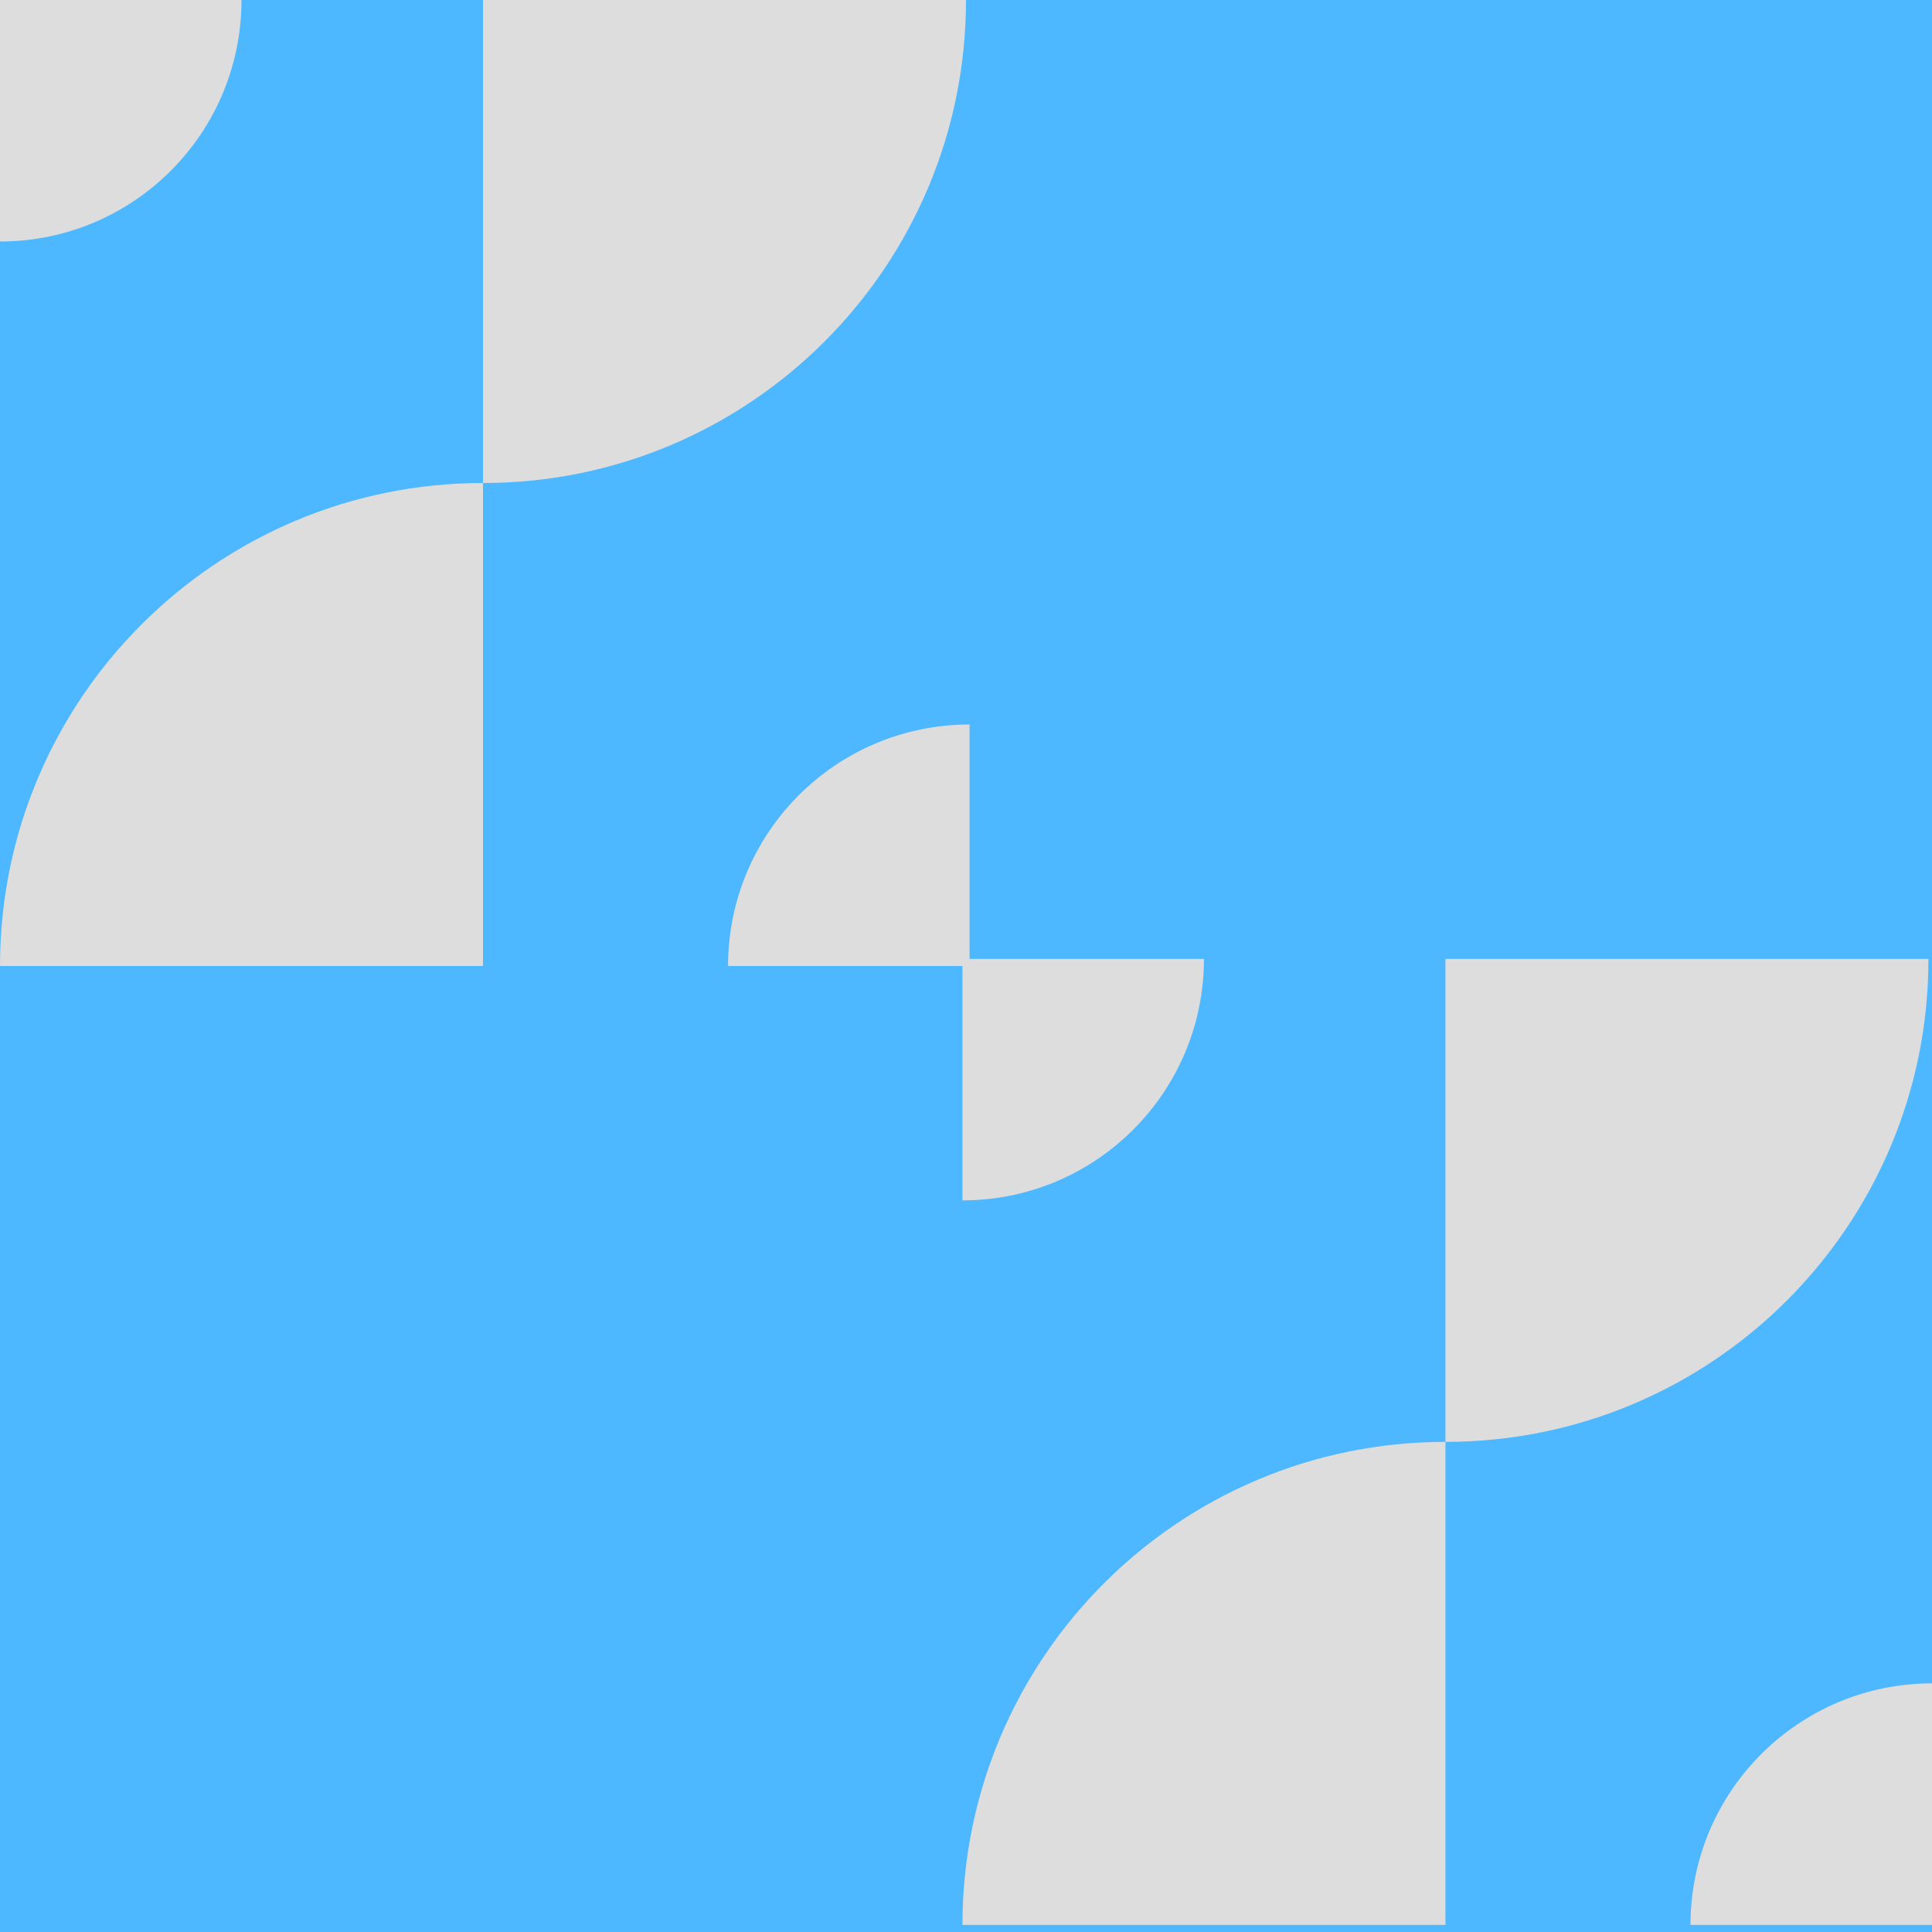
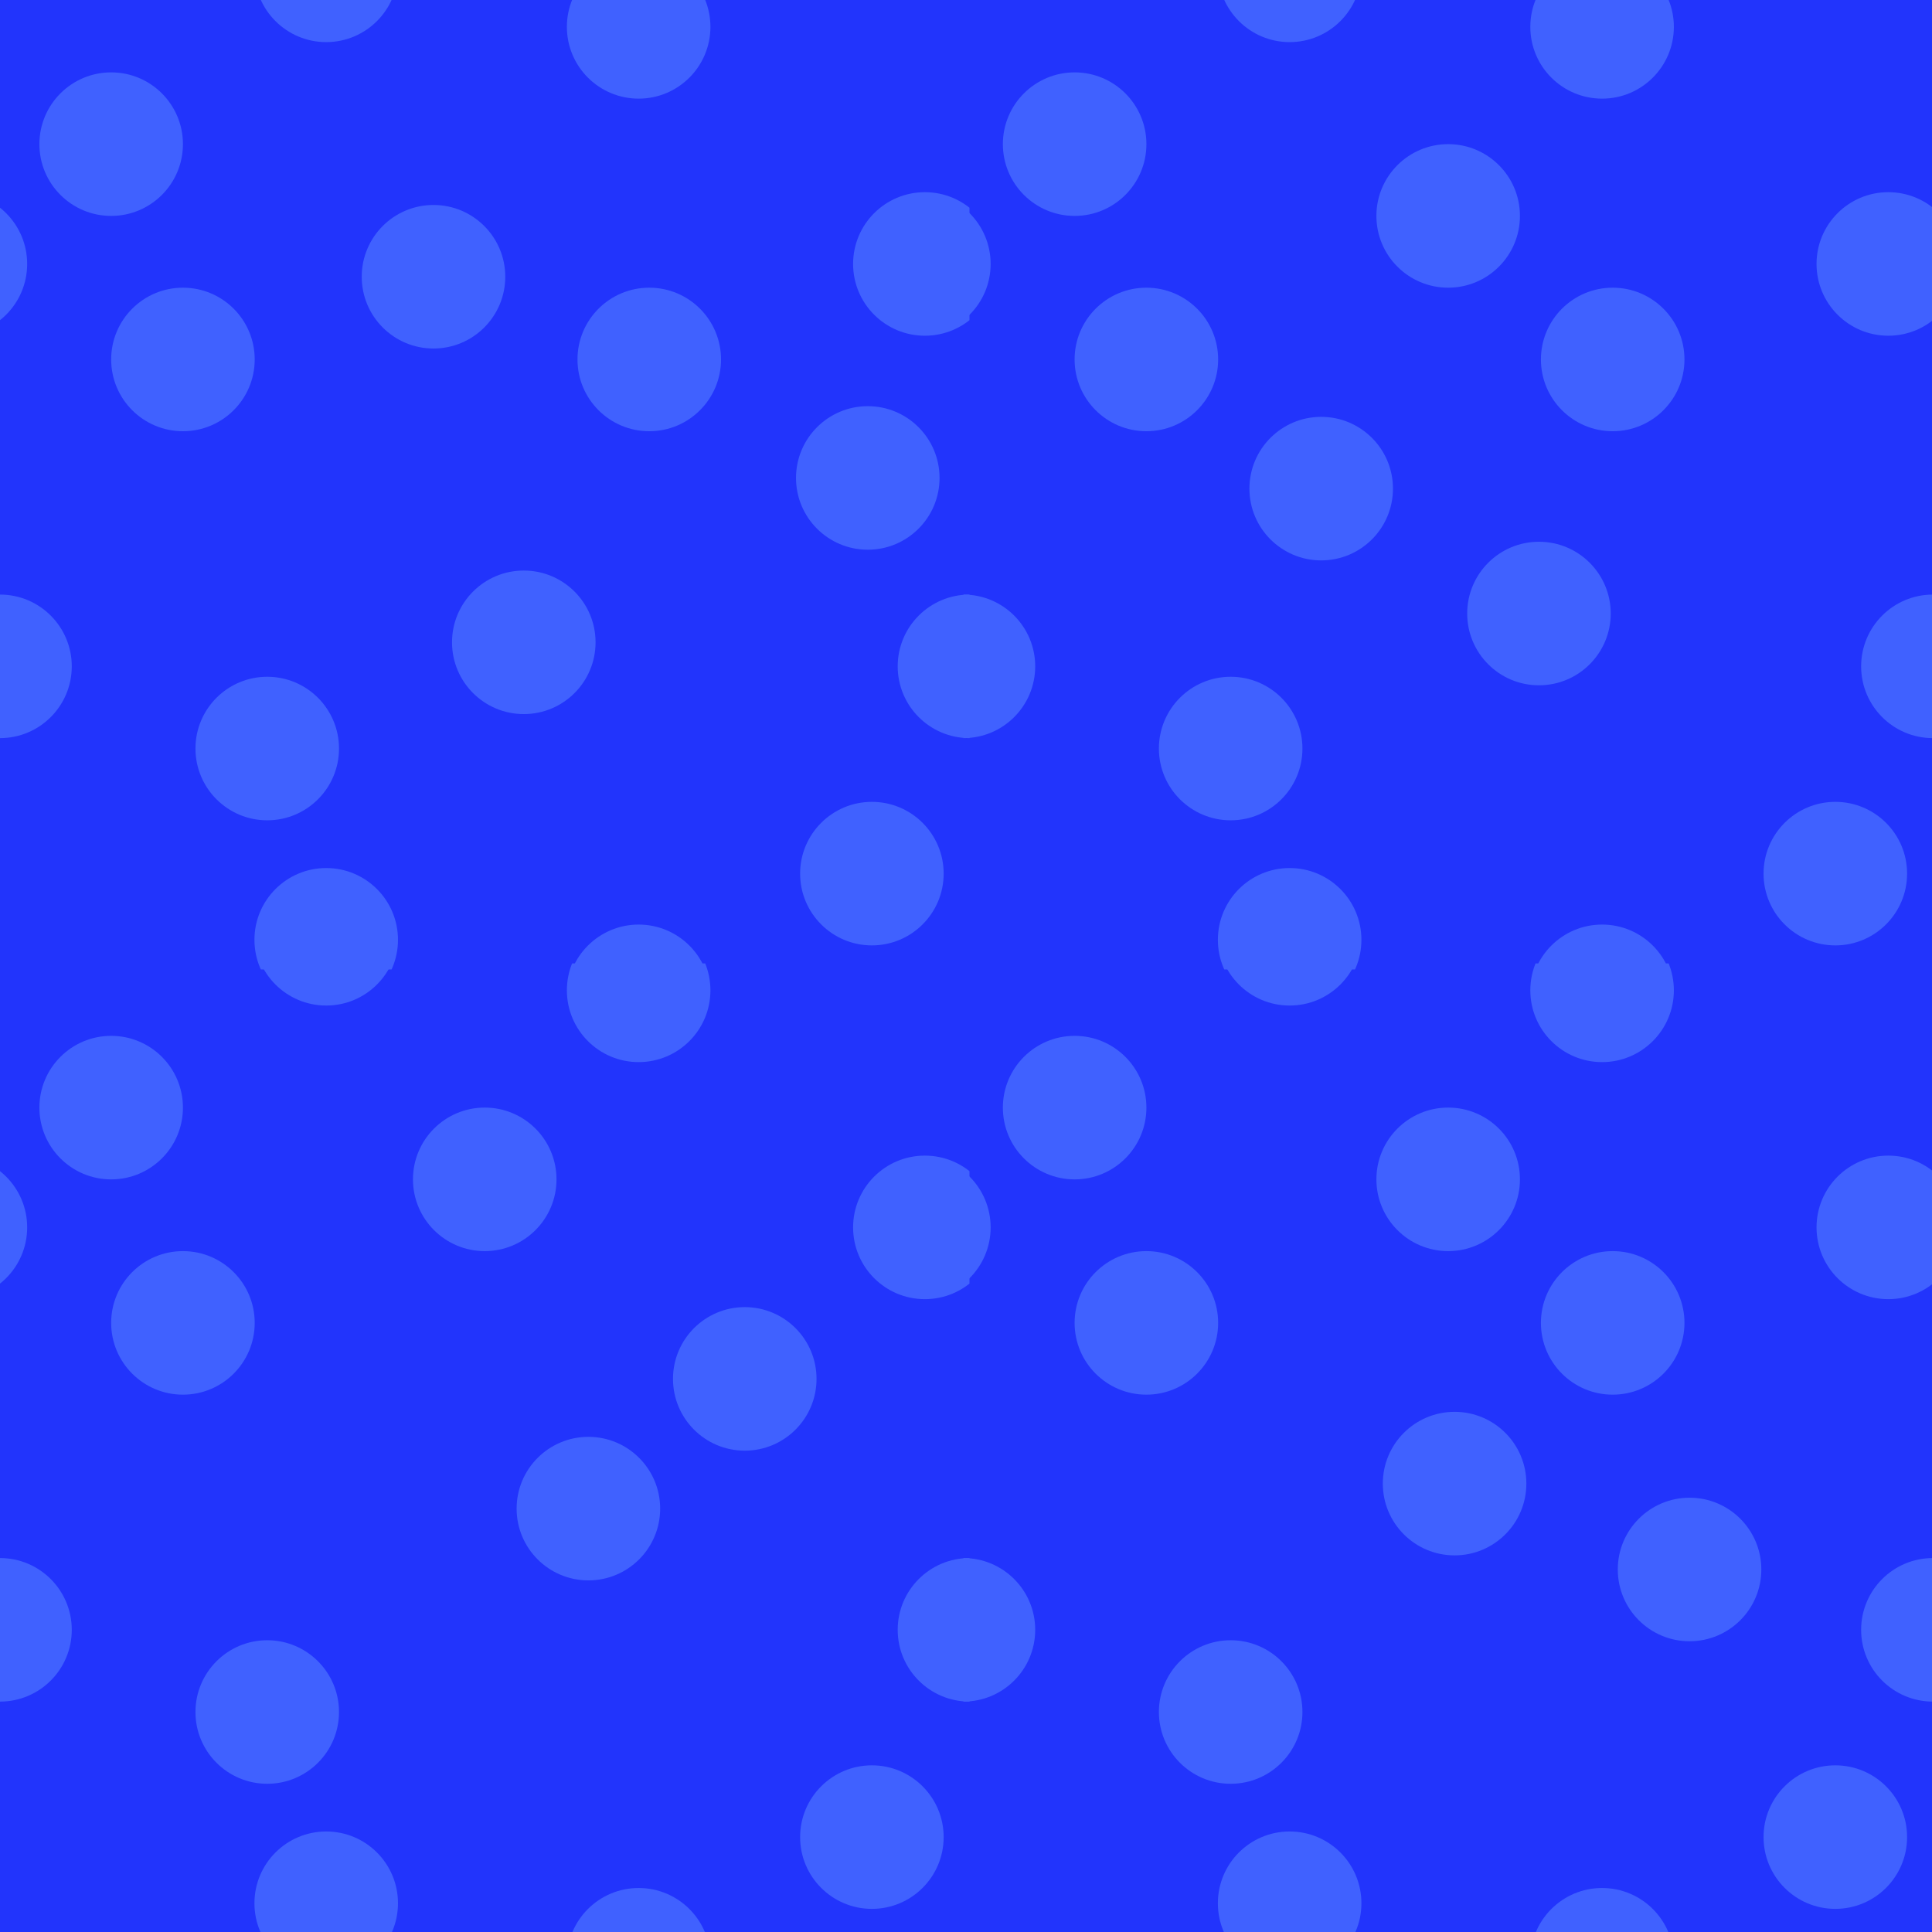
- <svg xmlns="http://www.w3.org/2000/svg" id="_레이어_1" data-name="레이어 1" viewBox="0 0 512 512">
+ <svg xmlns="http://www.w3.org/2000/svg" id="_레이어_1" data-name="레이어 1" width="512" height="512" viewBox="0 0 512 512">
  <defs>
    <style>
      .cls-1 {
-         fill: #4db7ff;
+         fill: none;
      }

      .cls-2 {
-         fill: #ddd;
+         clip-path: url(#clippath-17);
+       }
+ 
+       .cls-3 {
+         clip-path: url(#clippath-11);
+       }
+ 
+       .cls-4 {
+         clip-path: url(#clippath-16);
+       }
+ 
+       .cls-5 {
+         clip-path: url(#clippath-18);
+       }
+ 
+       .cls-6 {
+         clip-path: url(#clippath-10);
+       }
+ 
+       .cls-7 {
+         clip-path: url(#clippath-15);
+       }
+ 
+       .cls-8 {
+         clip-path: url(#clippath-13);
+       }
+ 
+       .cls-9 {
+         clip-path: url(#clippath-12);
+       }
+ 
+       .cls-10 {
+         clip-path: url(#clippath-20);
+       }
+ 
+       .cls-11 {
+         clip-path: url(#clippath-1);
+       }
+ 
+       .cls-12 {
+         clip-path: url(#clippath-3);
+       }
+ 
+       .cls-13 {
+         clip-path: url(#clippath-2);
+       }
+ 
+       .cls-14 {
+         clip-path: url(#clippath-7);
+       }
+ 
+       .cls-15 {
+         clip-path: url(#clippath-6);
+       }
+ 
+       .cls-16 {
+         clip-path: url(#clippath-8);
+       }
+ 
+       .cls-17 {
+         clip-path: url(#clippath-5);
+       }
+ 
+       .cls-18 {
+         fill: #2234fc;
+       }
+ 
+       .cls-19 {
+         fill: #4061ff;
+       }
+ 
+       .cls-20 {
+         fill: #bbf9f9;
+       }
+ 
+       .cls-21 {
+         clip-path: url(#clippath);
      }
    </style>
+     <clipPath id="clippath">
+       <rect class="cls-1" x="-644.61" y="688.32" width="512" height="512" />
+     </clipPath>
+     <clipPath id="clippath-1">
+       <rect class="cls-1" width="256.92" height="256.92" />
+     </clipPath>
+     <clipPath id="clippath-2">
+       <rect class="cls-1" y="0" width="256.92" height="256.92" />
+     </clipPath>
+     <clipPath id="clippath-3">
+       <rect class="cls-1" y="0" width="256.92" height="256.92" />
+     </clipPath>
+     <clipPath id="clippath-5">
+       <rect class="cls-1" y="0" width="256.92" height="256.92" />
+     </clipPath>
+     <clipPath id="clippath-6">
+       <rect class="cls-1" x="255.32" width="256.92" height="256.92" />
+     </clipPath>
+     <clipPath id="clippath-7">
+       <rect class="cls-1" x="255.32" y="0" width="256.92" height="256.92" />
+     </clipPath>
+     <clipPath id="clippath-8">
+       <rect class="cls-1" x="255.32" y="0" width="256.92" height="256.92" />
+     </clipPath>
+     <clipPath id="clippath-10">
+       <rect class="cls-1" x="255.32" y="0" width="256.92" height="256.92" />
+     </clipPath>
+     <clipPath id="clippath-11">
+       <rect class="cls-1" y="255.32" width="256.92" height="256.92" />
+     </clipPath>
+     <clipPath id="clippath-12">
+       <rect class="cls-1" y="255.32" width="256.92" height="256.92" />
+     </clipPath>
+     <clipPath id="clippath-13">
+       <rect class="cls-1" y="255.32" width="256.92" height="256.92" />
+     </clipPath>
+     <clipPath id="clippath-15">
+       <rect class="cls-1" y="255.32" width="256.92" height="256.92" />
+     </clipPath>
+     <clipPath id="clippath-16">
+       <rect class="cls-1" x="255.32" y="255.32" width="256.92" height="256.92" />
+     </clipPath>
+     <clipPath id="clippath-17">
+       <rect class="cls-1" x="255.32" y="255.32" width="256.92" height="256.92" />
+     </clipPath>
+     <clipPath id="clippath-18">
+       <rect class="cls-1" x="255.32" y="255.32" width="256.92" height="256.92" />
+     </clipPath>
+     <clipPath id="clippath-20">
+       <rect class="cls-1" x="255.32" y="255.32" width="256.92" height="256.92" />
+     </clipPath>
  </defs>
-   <rect class="cls-1" x="0" y="0" width="512" height="512" />
-   <path class="cls-2" d="M0,256C0,185.31,57.31,128,128,128v128H0Z" />
-   <path class="cls-2" d="M256,0c0,70.69-57.31,128-128,128V0h128Z" />
-   <path class="cls-2" d="M192.94,256c0-35.35,28.65-64,64-64v64h-64Z" />
-   <path class="cls-2" d="M64,0C64,35.35,35.35,64,0,64V0h64Z" />
-   <path class="cls-2" d="M255.06,510.11c0-70.69,57.31-128,128-128v128h-128Z" />
-   <path class="cls-2" d="M511.06,254.11c0,70.69-57.31,128-128,128v-128h128Z" />
-   <path class="cls-2" d="M448,510.11c0-35.35,28.65-64,64-64v64h-64Z" />
-   <path class="cls-2" d="M319.06,254.11c0,35.35-28.65,64-64,64v-64h64Z" />
+   <rect class="cls-18" width="512" height="512" />
+   <g class="cls-21">
+     <path class="cls-20" d="M121.9,778.42H-222.71v-344.61H121.9v344.61ZM-216.31,772.02H115.5v-331.8H-216.31v331.8Z" />
+   </g>
+   <g>
+     <g class="cls-11">
+       <g>
+         <circle class="cls-19" cx="169.25" cy="7.12" r="19.02" />
+         <circle class="cls-19" cx="-11.82" cy="69.95" r="19.02" />
+         <circle class="cls-19" cx="256.92" cy="176.59" r="19.02" />
+         <circle class="cls-19" cx="86.45" cy="-7.86" r="19.02" />
+         <circle class="cls-19" cx="48.48" cy="95.26" r="19.02" />
+         <circle class="cls-19" cx="114.88" cy="73.34" r="19.02" />
+         <circle class="cls-19" cx="70.82" cy="198.37" r="19.02" />
+         <circle class="cls-19" cx="29.46" cy="38.2" r="19.02" />
+         <circle class="cls-19" cx="172.06" cy="95.26" r="19.02" />
+         <circle class="cls-19" cx="138.81" cy="170.22" r="19.02" />
+         <circle class="cls-19" cx="231.06" cy="231.52" r="19.02" />
+         <rect class="cls-1" width="256.92" height="256.92" />
+         <g class="cls-13">
+           <circle class="cls-19" cx="0" cy="176.59" r="19.02" />
+         </g>
+         <g class="cls-12">
+           <circle class="cls-19" cx="169.25" cy="264.04" r="19.02" />
+           <circle class="cls-19" cx="86.45" cy="249.06" r="19.02" />
+         </g>
+         <g class="cls-17">
+           <circle class="cls-19" cx="245.1" cy="69.95" r="19.02" />
+         </g>
+       </g>
+     </g>
+     <g class="cls-15">
+       <g>
+         <circle class="cls-19" cx="424.57" cy="7.12" r="19.02" />
+         <circle class="cls-19" cx="243.51" cy="69.95" r="19.02" />
+         <circle class="cls-19" cx="512.24" cy="176.59" r="19.02" />
+         <circle class="cls-19" cx="341.77" cy="-7.86" r="19.02" />
+         <circle class="cls-19" cx="303.8" cy="95.26" r="19.02" />
+         <circle class="cls-19" cx="350.13" cy="129.49" r="19.02" />
+         <circle class="cls-19" cx="383.78" cy="57.22" r="19.02" />
+         <circle class="cls-19" cx="326.14" cy="198.37" r="19.02" />
+         <circle class="cls-19" cx="407.84" cy="162.59" r="19.02" />
+         <circle class="cls-19" cx="284.79" cy="38.2" r="19.02" />
+         <circle class="cls-19" cx="427.38" cy="95.26" r="19.02" />
+         <circle class="cls-19" cx="486.38" cy="231.52" r="19.02" />
+         <rect class="cls-1" x="255.32" width="256.92" height="256.92" />
+         <g class="cls-14">
+           <circle class="cls-19" cx="255.32" cy="176.59" r="19.02" />
+         </g>
+         <g class="cls-16">
+           <circle class="cls-19" cx="424.57" cy="264.04" r="19.02" />
+           <circle class="cls-19" cx="341.77" cy="249.06" r="19.02" />
+         </g>
+         <g class="cls-6">
+           <circle class="cls-19" cx="500.42" cy="69.95" r="19.02" />
+         </g>
+       </g>
+     </g>
+     <g class="cls-3">
+       <g>
+         <circle class="cls-19" cx="169.25" cy="262.45" r="19.02" />
+         <circle class="cls-19" cx="-11.82" cy="325.27" r="19.02" />
+         <circle class="cls-19" cx="256.92" cy="431.92" r="19.02" />
+         <circle class="cls-19" cx="86.45" cy="247.46" r="19.02" />
+         <circle class="cls-19" cx="48.48" cy="350.58" r="19.02" />
+         <circle class="cls-19" cx="128.46" cy="312.54" r="19.02" />
+         <circle class="cls-19" cx="197.37" cy="365.42" r="19.02" />
+         <circle class="cls-19" cx="70.82" cy="453.7" r="19.02" />
+         <circle class="cls-19" cx="29.46" cy="293.53" r="19.02" />
+         <circle class="cls-19" cx="155.93" cy="399.8" r="19.02" />
+         <circle class="cls-19" cx="231.06" cy="486.85" r="19.02" />
+         <rect class="cls-1" y="255.32" width="256.92" height="256.92" />
+         <g class="cls-9">
+           <circle class="cls-19" cx="0" cy="431.92" r="19.02" />
+         </g>
+         <g class="cls-8">
+           <circle class="cls-19" cx="169.25" cy="519.36" r="19.02" />
+           <circle class="cls-19" cx="86.45" cy="504.38" r="19.02" />
+         </g>
+         <g class="cls-7">
+           <circle class="cls-19" cx="245.1" cy="325.27" r="19.02" />
+         </g>
+       </g>
+     </g>
+     <g class="cls-4">
+       <g>
+         <circle class="cls-19" cx="424.57" cy="262.45" r="19.02" />
+         <circle class="cls-19" cx="243.51" cy="325.27" r="19.02" />
+         <circle class="cls-19" cx="512.24" cy="431.92" r="19.02" />
+         <circle class="cls-19" cx="341.77" cy="247.46" r="19.02" />
+         <circle class="cls-19" cx="303.8" cy="350.58" r="19.02" />
+         <circle class="cls-19" cx="383.78" cy="312.54" r="19.02" />
+         <circle class="cls-19" cx="385.48" cy="393.17" r="19.02" />
+         <circle class="cls-19" cx="326.14" cy="453.7" r="19.02" />
+         <circle class="cls-19" cx="284.79" cy="293.53" r="19.02" />
+         <circle class="cls-19" cx="427.38" cy="350.58" r="19.02" />
+         <circle class="cls-19" cx="447.75" cy="415.93" r="19.02" />
+         <circle class="cls-19" cx="486.38" cy="486.85" r="19.02" />
+         <rect class="cls-1" x="255.32" y="255.32" width="256.92" height="256.92" />
+         <g class="cls-2">
+           <circle class="cls-19" cx="255.32" cy="431.92" r="19.02" />
+         </g>
+         <g class="cls-5">
+           <circle class="cls-19" cx="424.57" cy="519.36" r="19.02" />
+           <circle class="cls-19" cx="341.77" cy="504.38" r="19.02" />
+         </g>
+         <g class="cls-10">
+           <circle class="cls-19" cx="500.42" cy="325.27" r="19.02" />
+         </g>
+       </g>
+     </g>
+     <circle class="cls-19" cx="229.97" cy="126.66" r="19.02" />
+   </g>
</svg>
